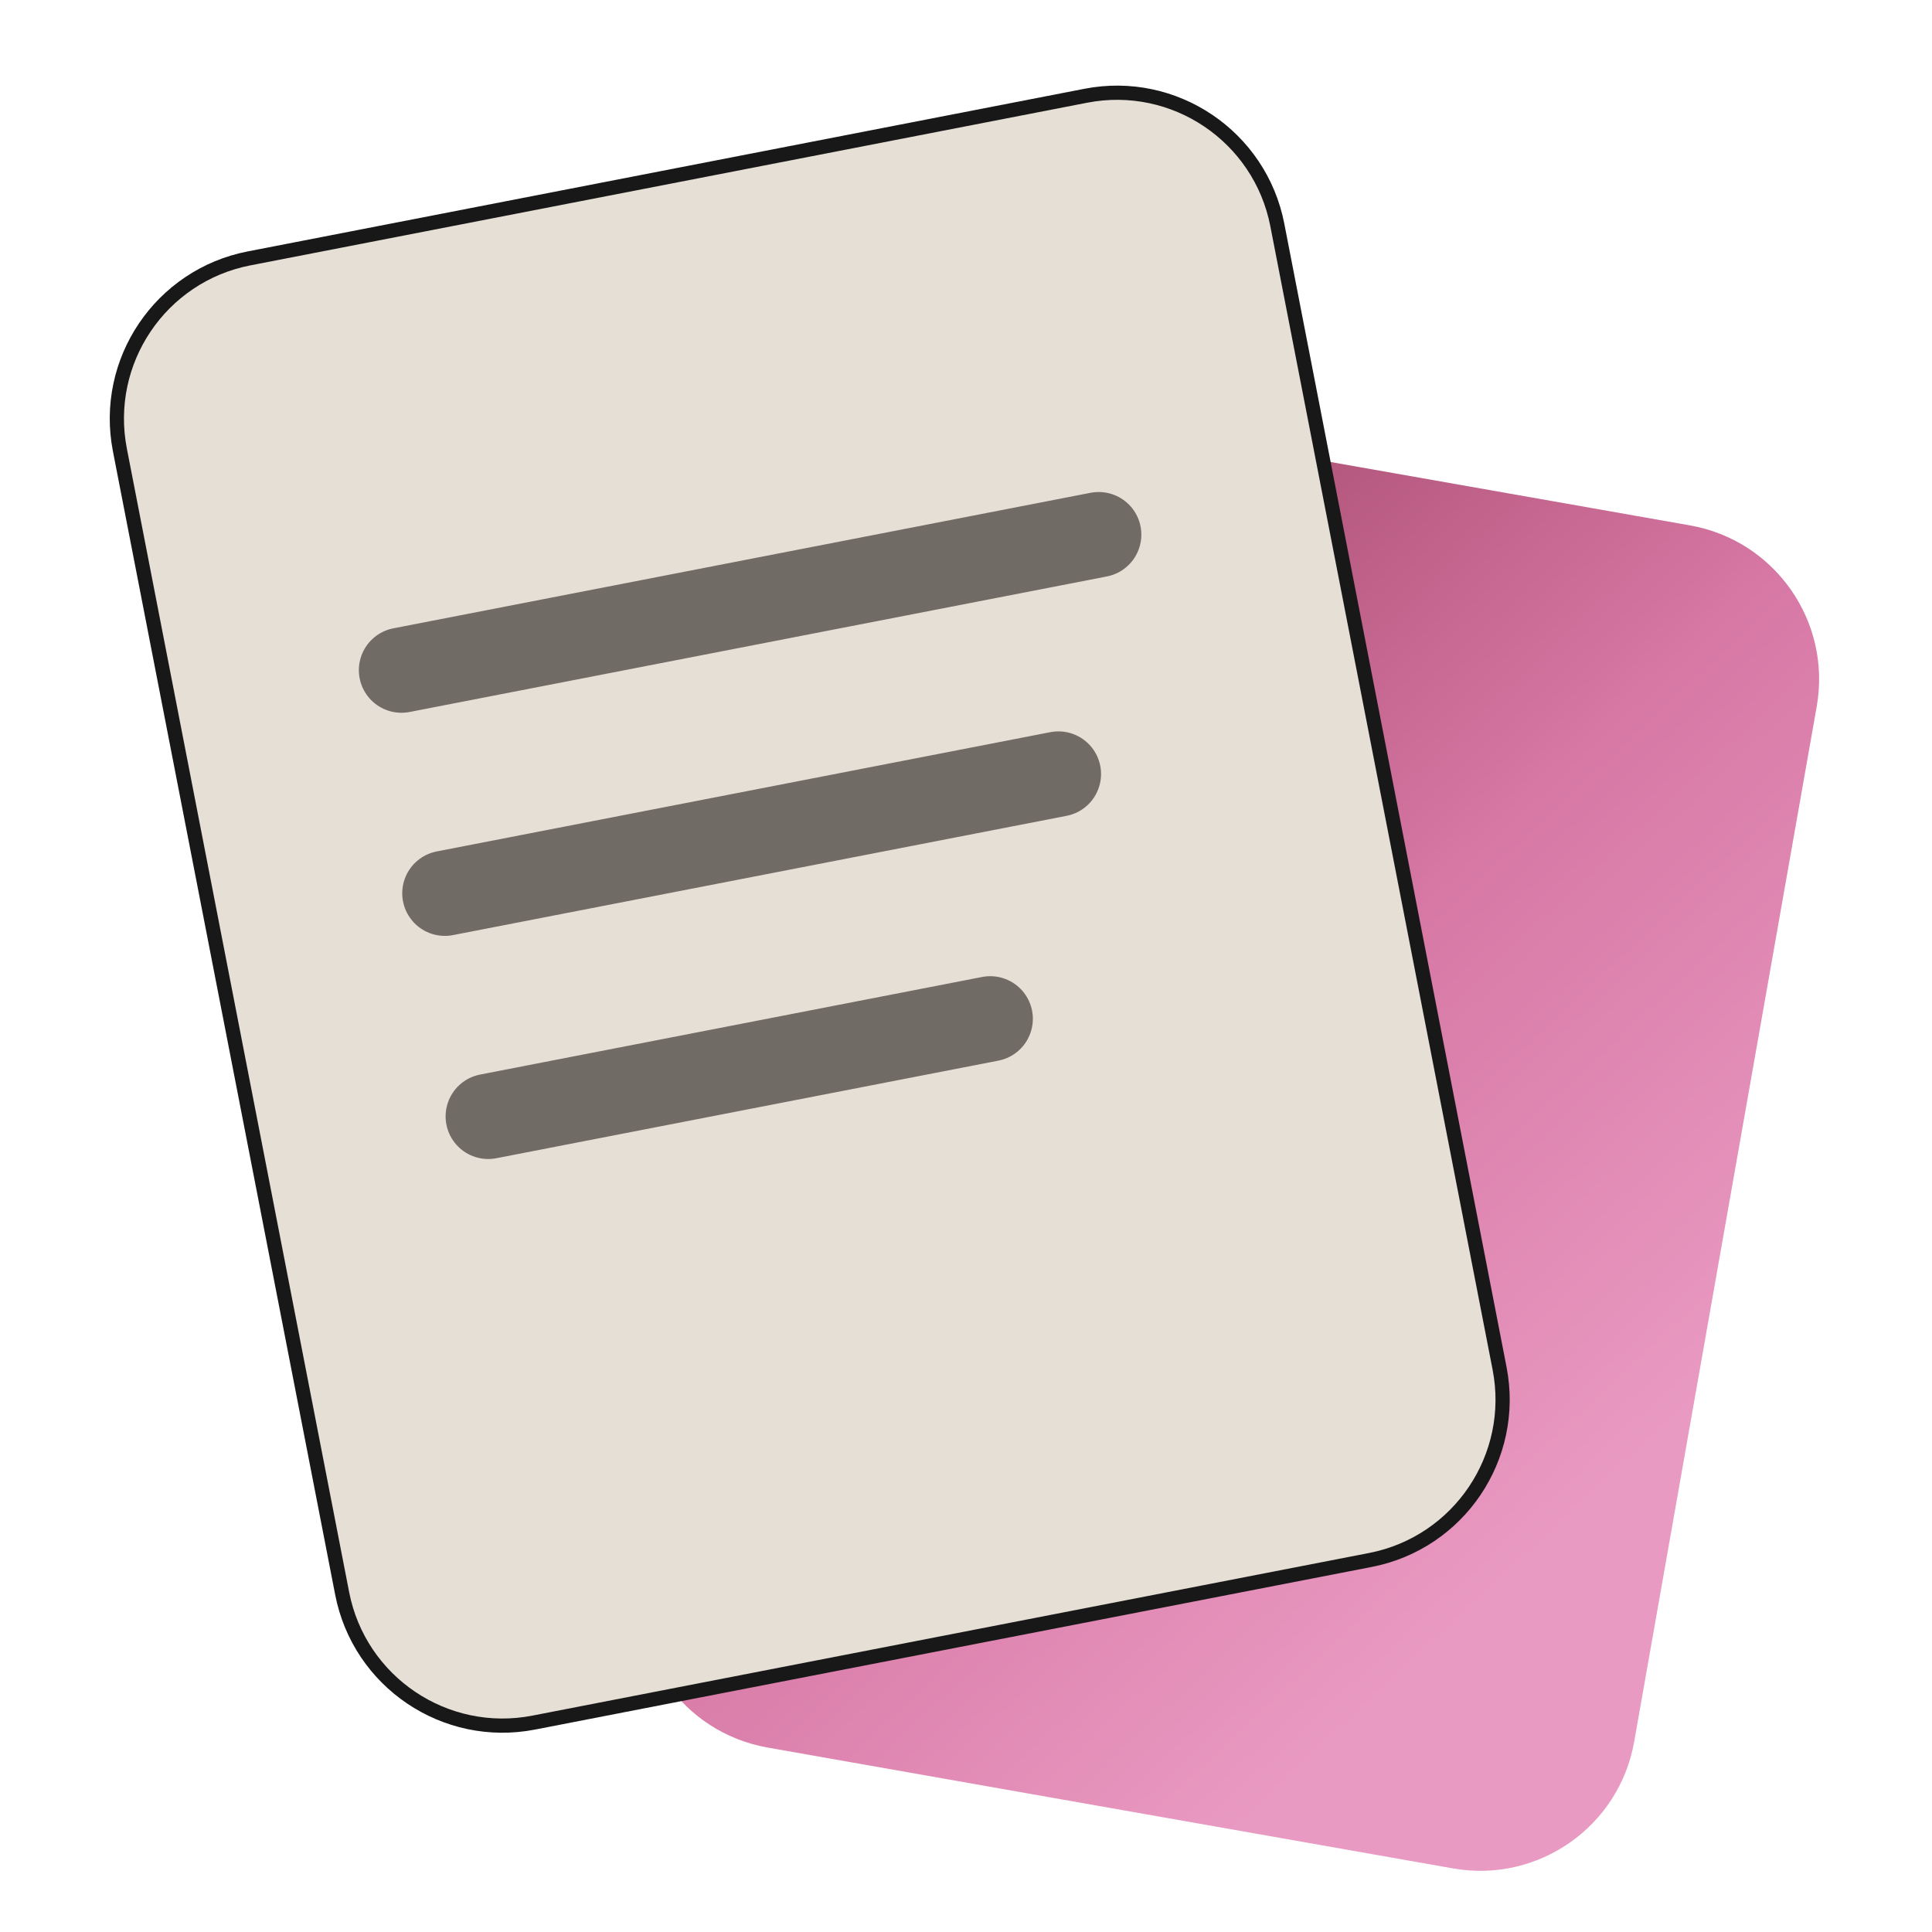
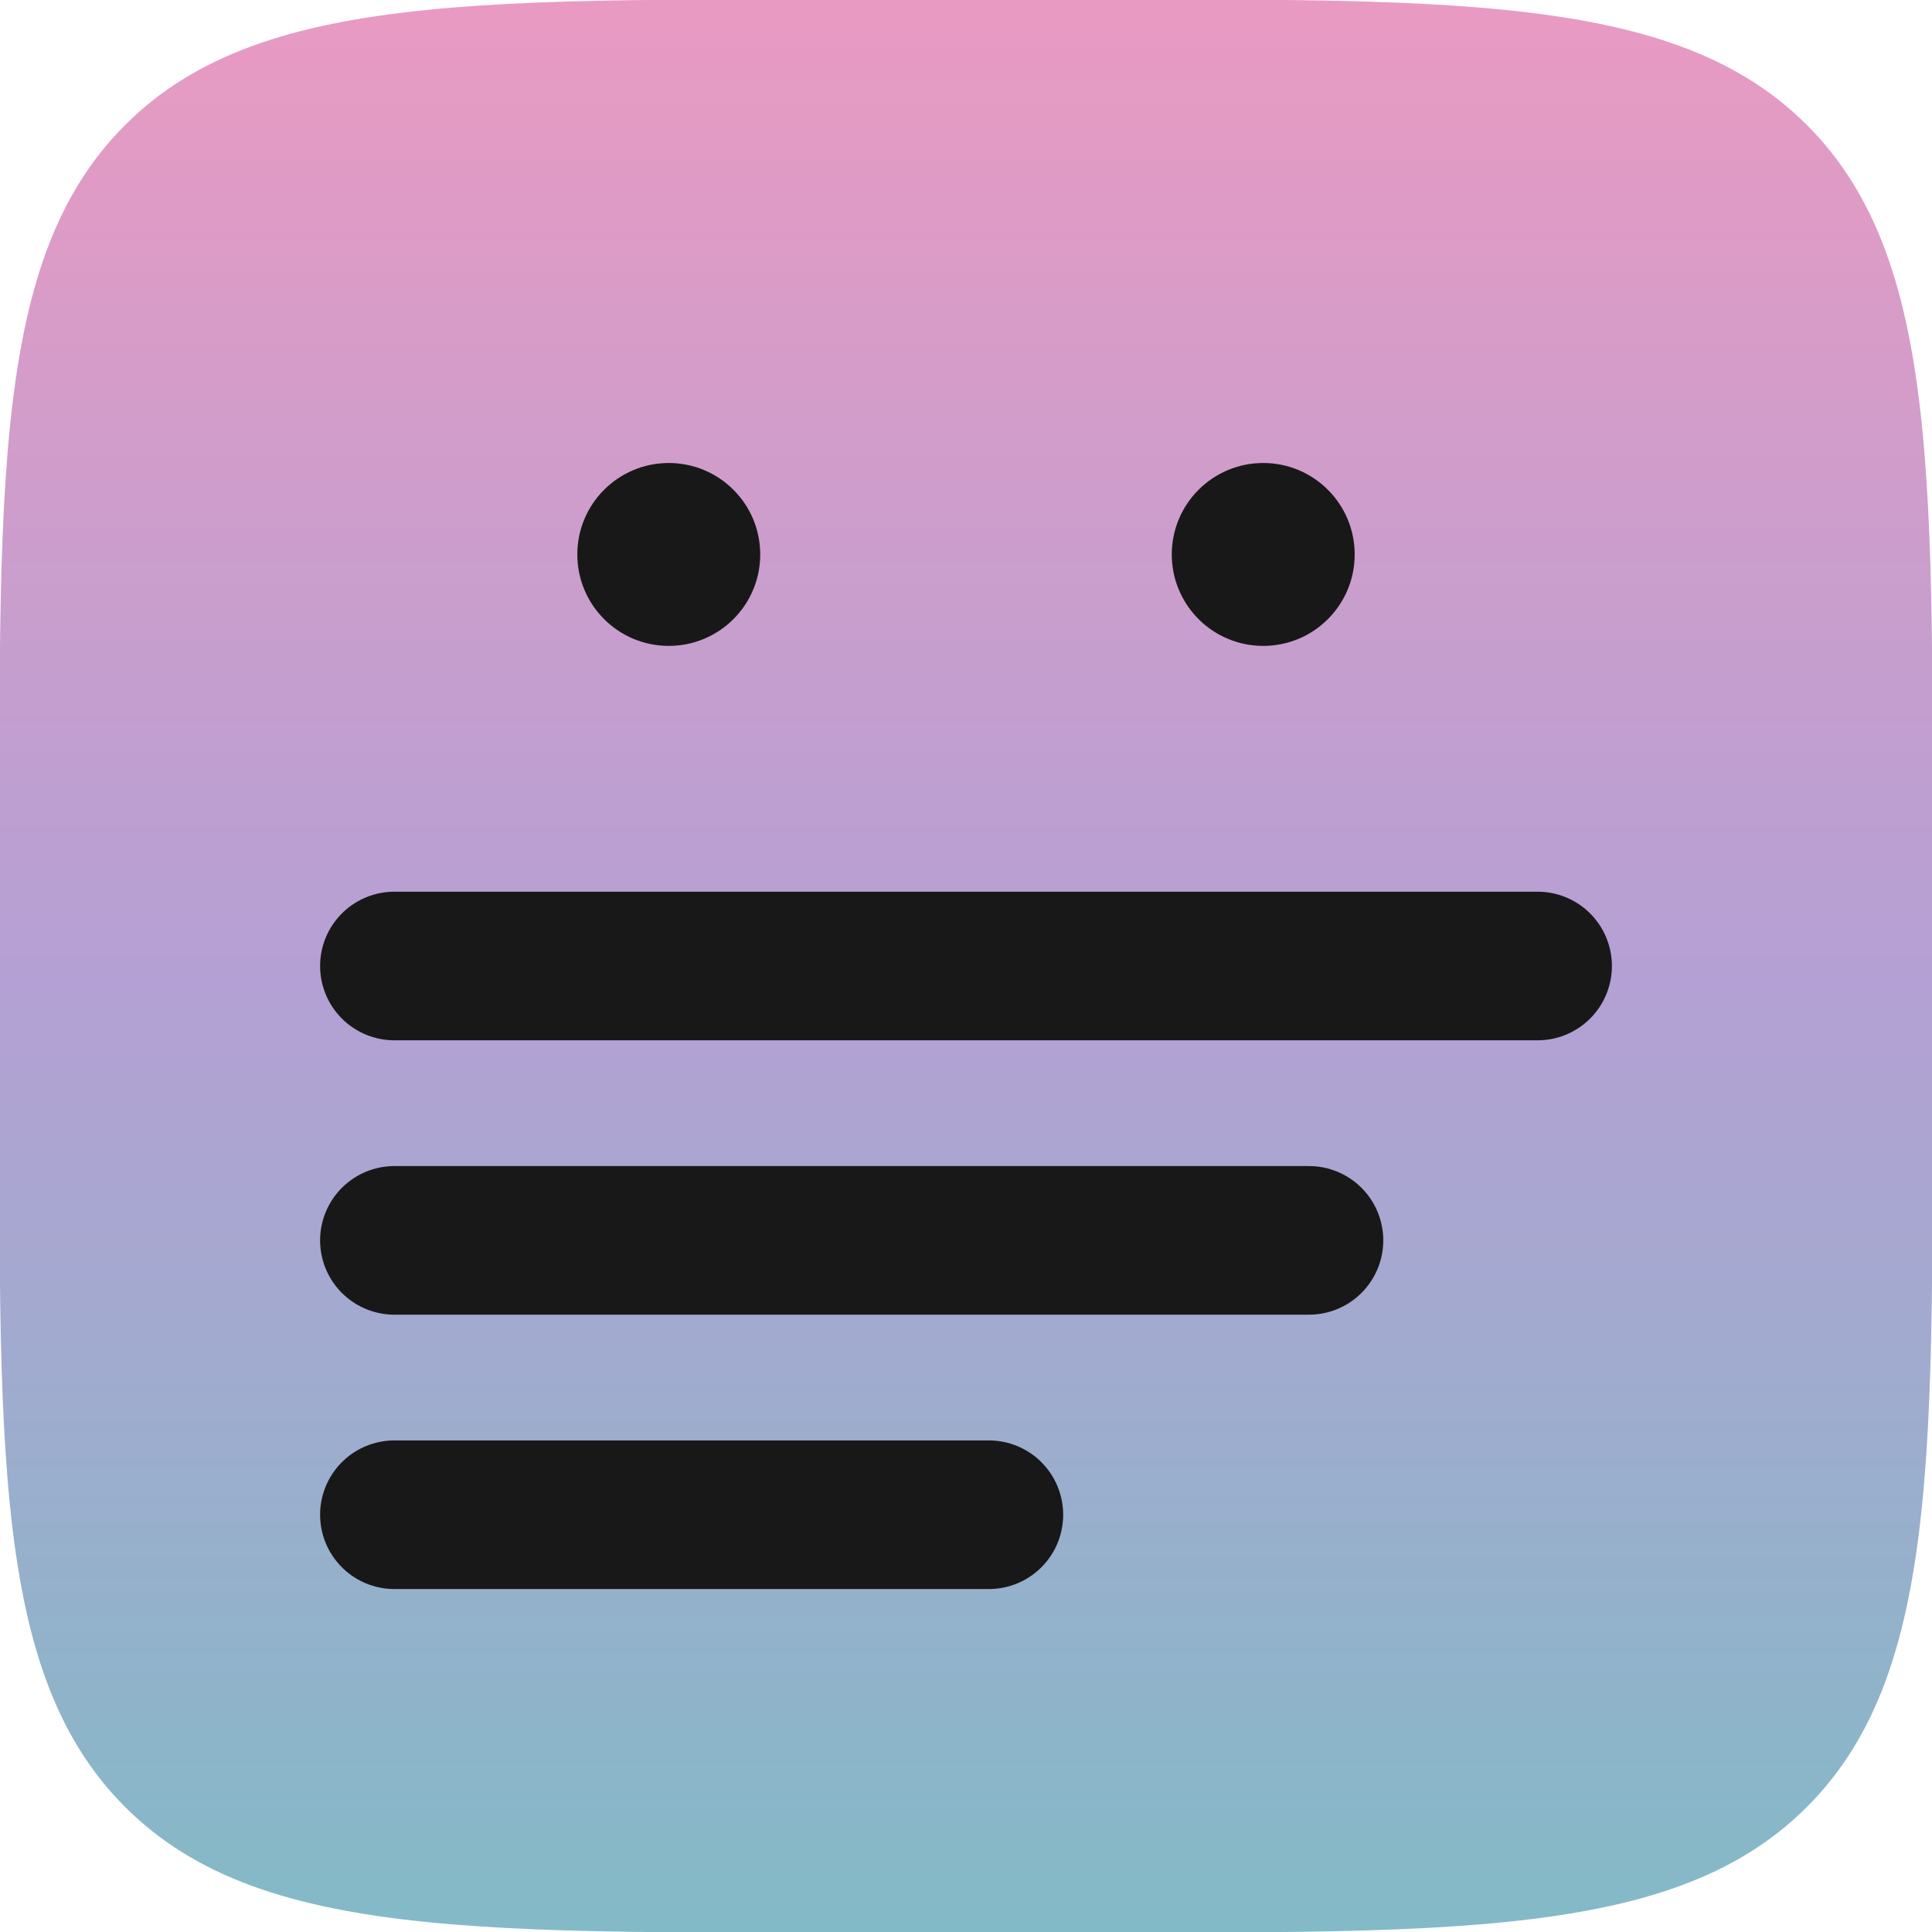
- <svg xmlns="http://www.w3.org/2000/svg" height="136" viewBox="0 0 136 136" width="136">
+ <svg xmlns="http://www.w3.org/2000/svg" height="136" viewBox="-16.5 -16.5 169 169" width="136">
  <defs>
-     <linearGradient id="tile" x2="1" y2="1">
-       <stop stop-color="#191819" />
-       <stop offset="1" stop-color="#211b23" />
-     </linearGradient>
-     <linearGradient id="rim" x1="0" y1=".5" x2="1" y2=".5">
-       <stop stop-color="#83bac7" stop-opacity=".45" />
-       <stop offset=".5" stop-color="#b5a0d4" stop-opacity=".3" />
-       <stop offset="1" stop-color="#e99ac2" stop-opacity=".45" />
-     </linearGradient>
-     <linearGradient id="cyan" x1="0" y1=".5" x2=".225" y2=".5">
-       <stop stop-color="#6193a1" stop-opacity=".2" />
-       <stop offset="1" stop-color="#6193a1" stop-opacity="0" />
-     </linearGradient>
-     <linearGradient id="pink" x1="1" y1=".5" x2=".775" y2=".5">
-       <stop stop-color="#a76e94" stop-opacity=".2" />
-       <stop offset="1" stop-color="#a76e94" stop-opacity="0" />
-     </linearGradient>
-     <linearGradient id="sheet" x1="0" y1="0" x2="1" y2="1">
-       <stop stop-color="#943958" />
-       <stop offset=".48" stop-color="#d778a5" />
-       <stop offset=".82" stop-color="#e99ac2" />
-       <stop offset=".97" stop-color="#e99ac2" />
-       <stop offset="1" stop-color="#e3b097" />
+     <linearGradient id="sunset" gradientUnits="userSpaceOnUse" x1="0" y1="-16.5" x2="0" y2="152.5">
+       <stop stop-color="#e99ac2" />
+       <stop offset=".5" stop-color="#b5a0d4" />
+       <stop offset="1" stop-color="#83bac7" />
    </linearGradient>
  </defs>
-   <g display="none">
-     <rect x="-16.5" y="-16.5" width="169" height="169" rx="48.75" fill="url(#tile)" />
-     <rect x="-16.5" y="-16.5" width="169" height="169" rx="48.75" fill="url(#cyan)" />
-     <rect x="-16.5" y="-16.5" width="169" height="169" rx="48.75" fill="url(#pink)" />
-     <rect x="-16.5" y="-16.5" width="169" height="169" rx="48.75" fill="none" stroke="url(#rim)" stroke-width="3" />
+   <path d="M152.50 68C152.50 27.90 153.81 6.68 141.56 -5.56C129.32 -17.81 108.10 -16.50 68 -16.50C27.90 -16.50 6.68 -17.81 -5.56 -5.56C-17.81 6.68 -16.50 27.90 -16.50 68C-16.50 108.10 -17.81 129.32 -5.56 141.56C6.68 153.81 27.90 152.50 68 152.50C108.10 152.50 129.32 153.81 141.56 141.56C153.81 129.32 152.50 108.10 152.50 68Z" fill="url(#sunset)" />
+   <g fill="#191819">
+     <circle cx="42" cy="32" r="8" />
+     <circle cx="94" cy="32" r="8" />
  </g>
-   <rect x="51" y="32" width="71" height="96" rx="11" transform="rotate(10 86.5 80)" fill="url(#sheet)" />
-   <g transform="rotate(-11 57 64)">
-     <rect x="16" y="12" width="82" height="104" rx="11" fill="#e6dfd6" stroke="#191819" stroke-width="2" paint-order="stroke fill" />
-     <path d="M32 42H82M32 58H76M32 74H68" fill="none" stroke="#716b66" stroke-width="6" stroke-linecap="round" />
+   <g fill="none" stroke="#191819" stroke-width="13" stroke-linecap="round">
+     <path display="inline" d="M18 68H118M18 92H98M18 116H70" />
+     <path display="none" d="M18 76H118M18 106H78" />
  </g>
</svg>
